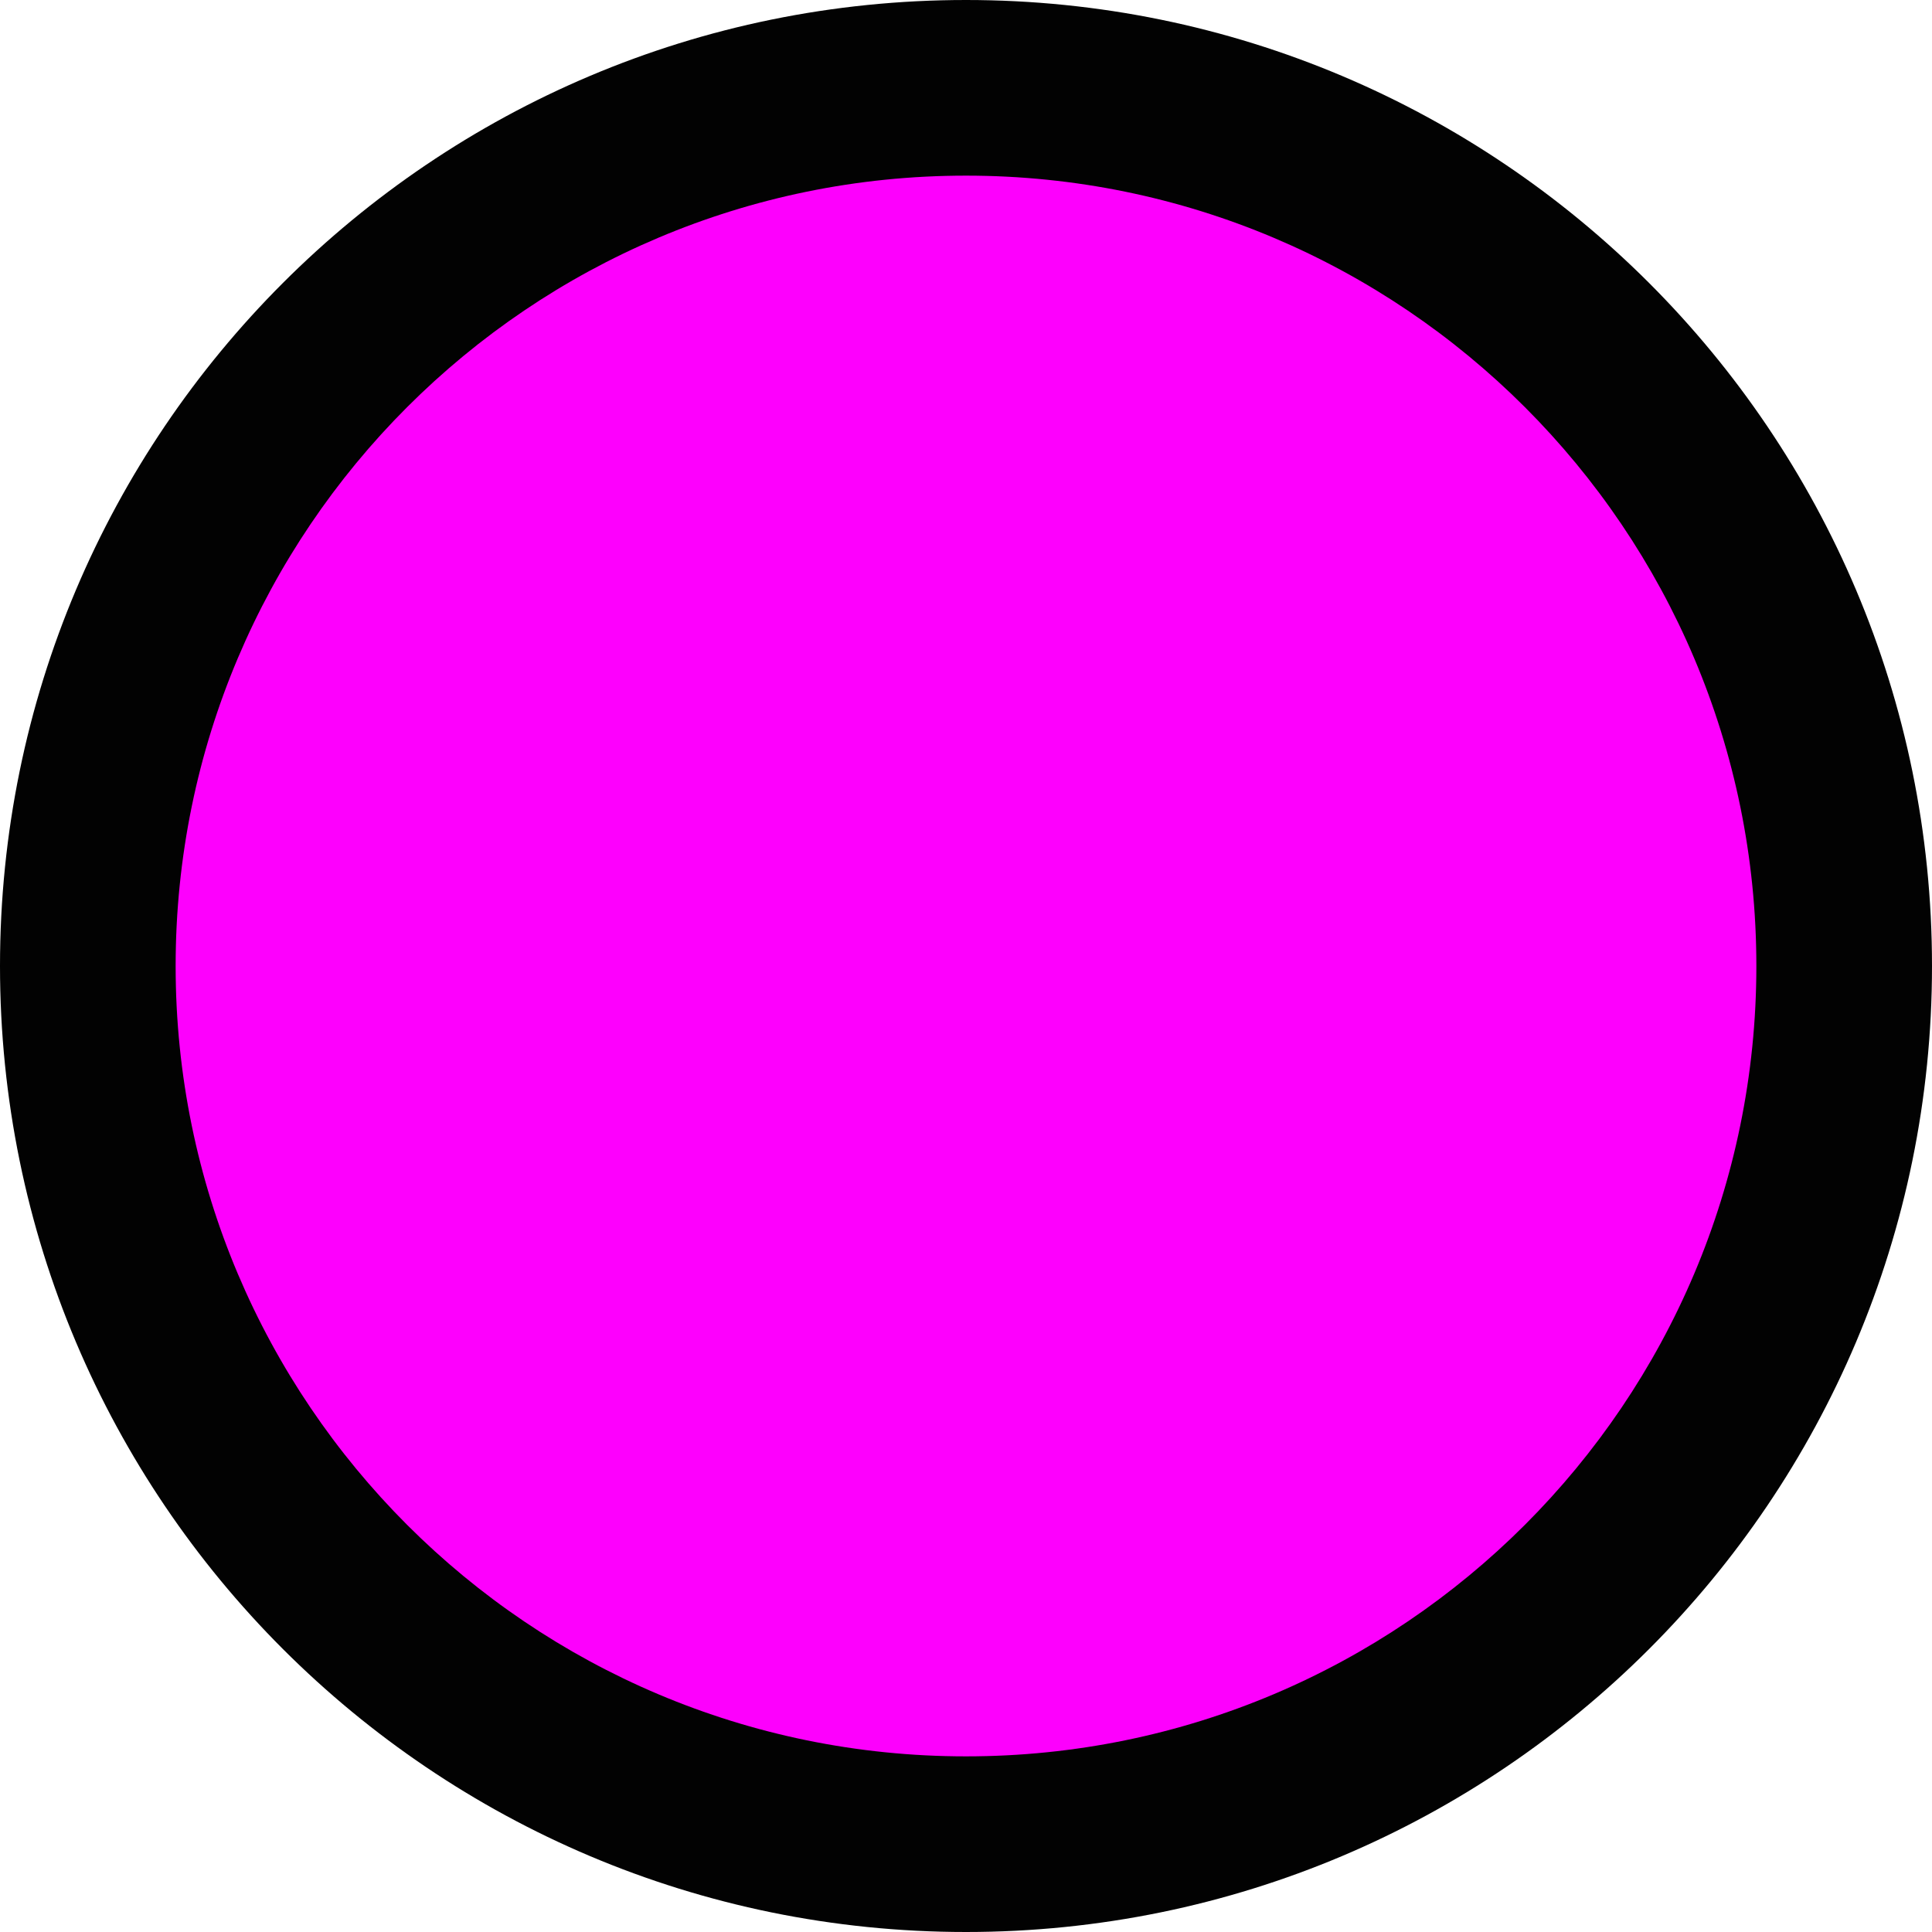
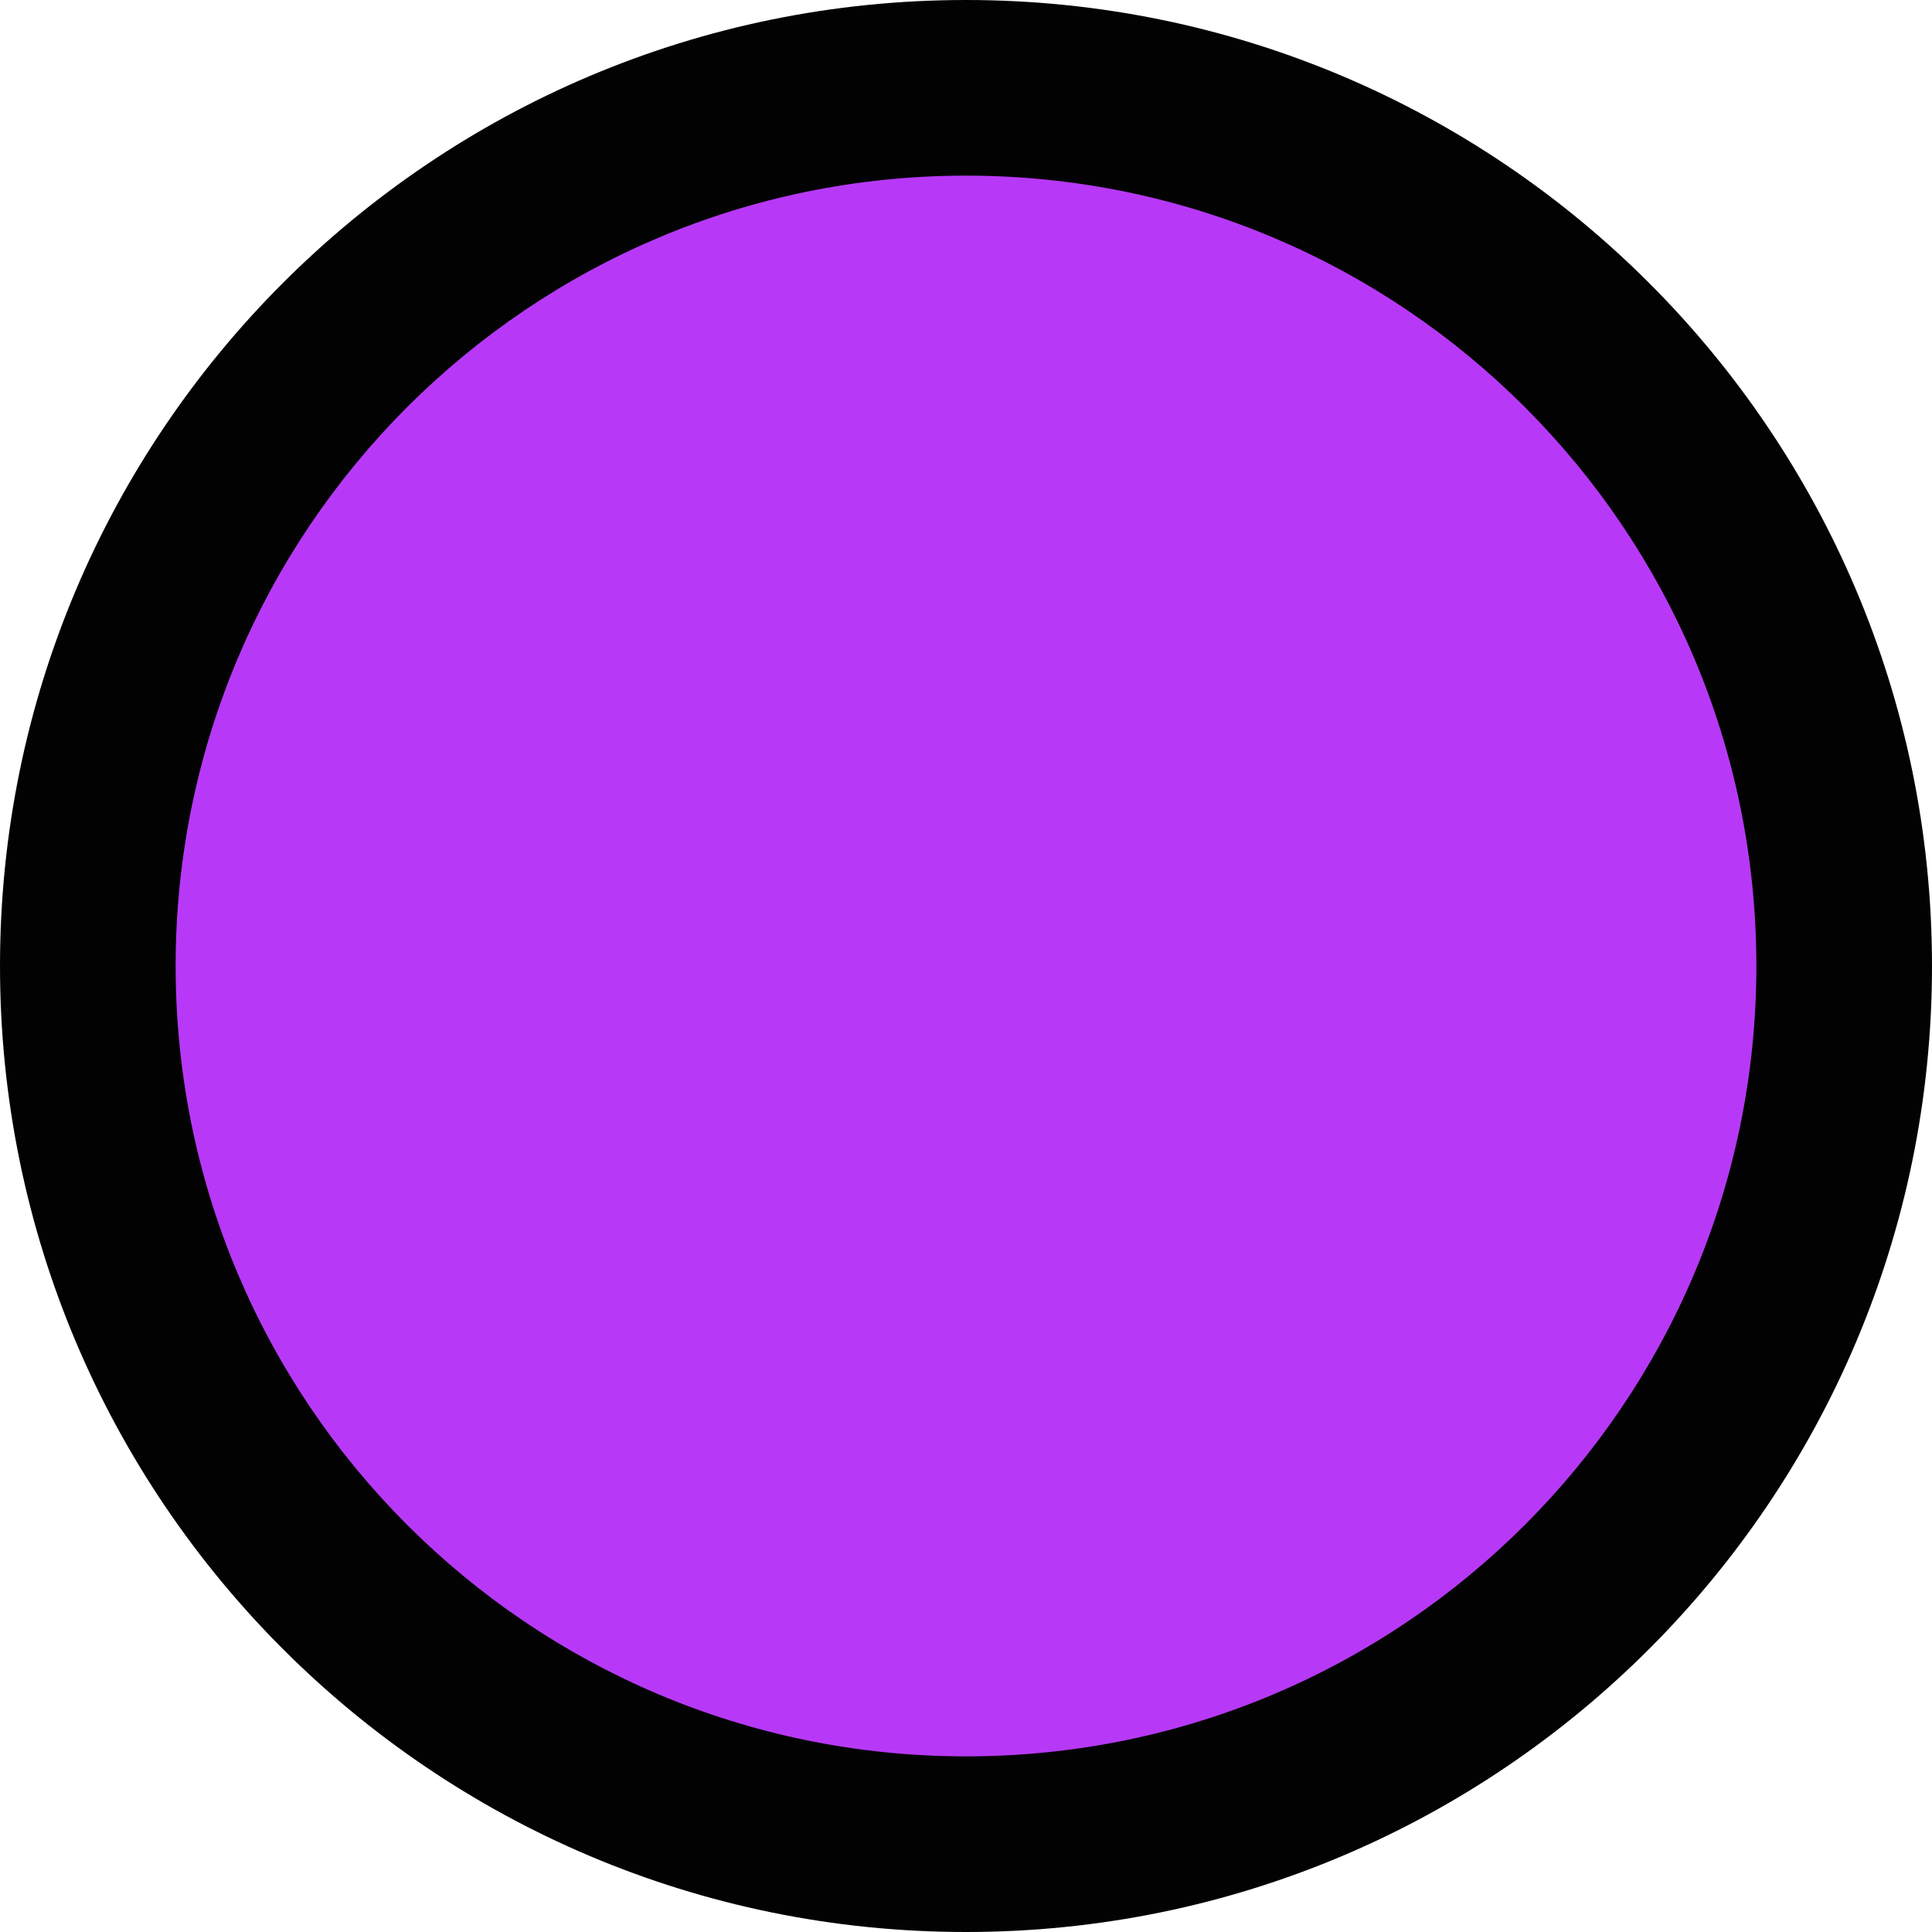
<svg xmlns="http://www.w3.org/2000/svg" version="1.1" width="11" height="11" id="svg2816">
  <defs id="defs2818">
    </defs>
  <g transform="translate(-4,-1)" id="layer1" />
  <g id="layer2" transform="translate(0,-8)">
    <path d="m 11,13.5 a 5.5,5.5 0 0 1 -11,0 5.5,5.5 0 1 1 11,0 z" id="path2830-4-5" style="opacity:0.99;fill:#000000;fill-opacity:1;fill-rule:evenodd;stroke:none" />
-     <path d="m 10,13.5 a 4.5,4.5 0 0 1 -9,0 4.5,4.5 0 1 1 9,0 z" id="path2830-4-5-9" style="opacity:0.99;fill:#ff00ff;fill-opacity:1;fill-rule:evenodd;stroke:none" />
+     <path d="m 10,13.5 a 4.5,4.5 0 0 1 -9,0 4.5,4.5 0 1 1 9,0 z" id="path2830-4-5-9" style="opacity:0.99;fill:#b839f9;fill-opacity:1;fill-rule:evenodd;stroke:none" />
  </g>
</svg>
